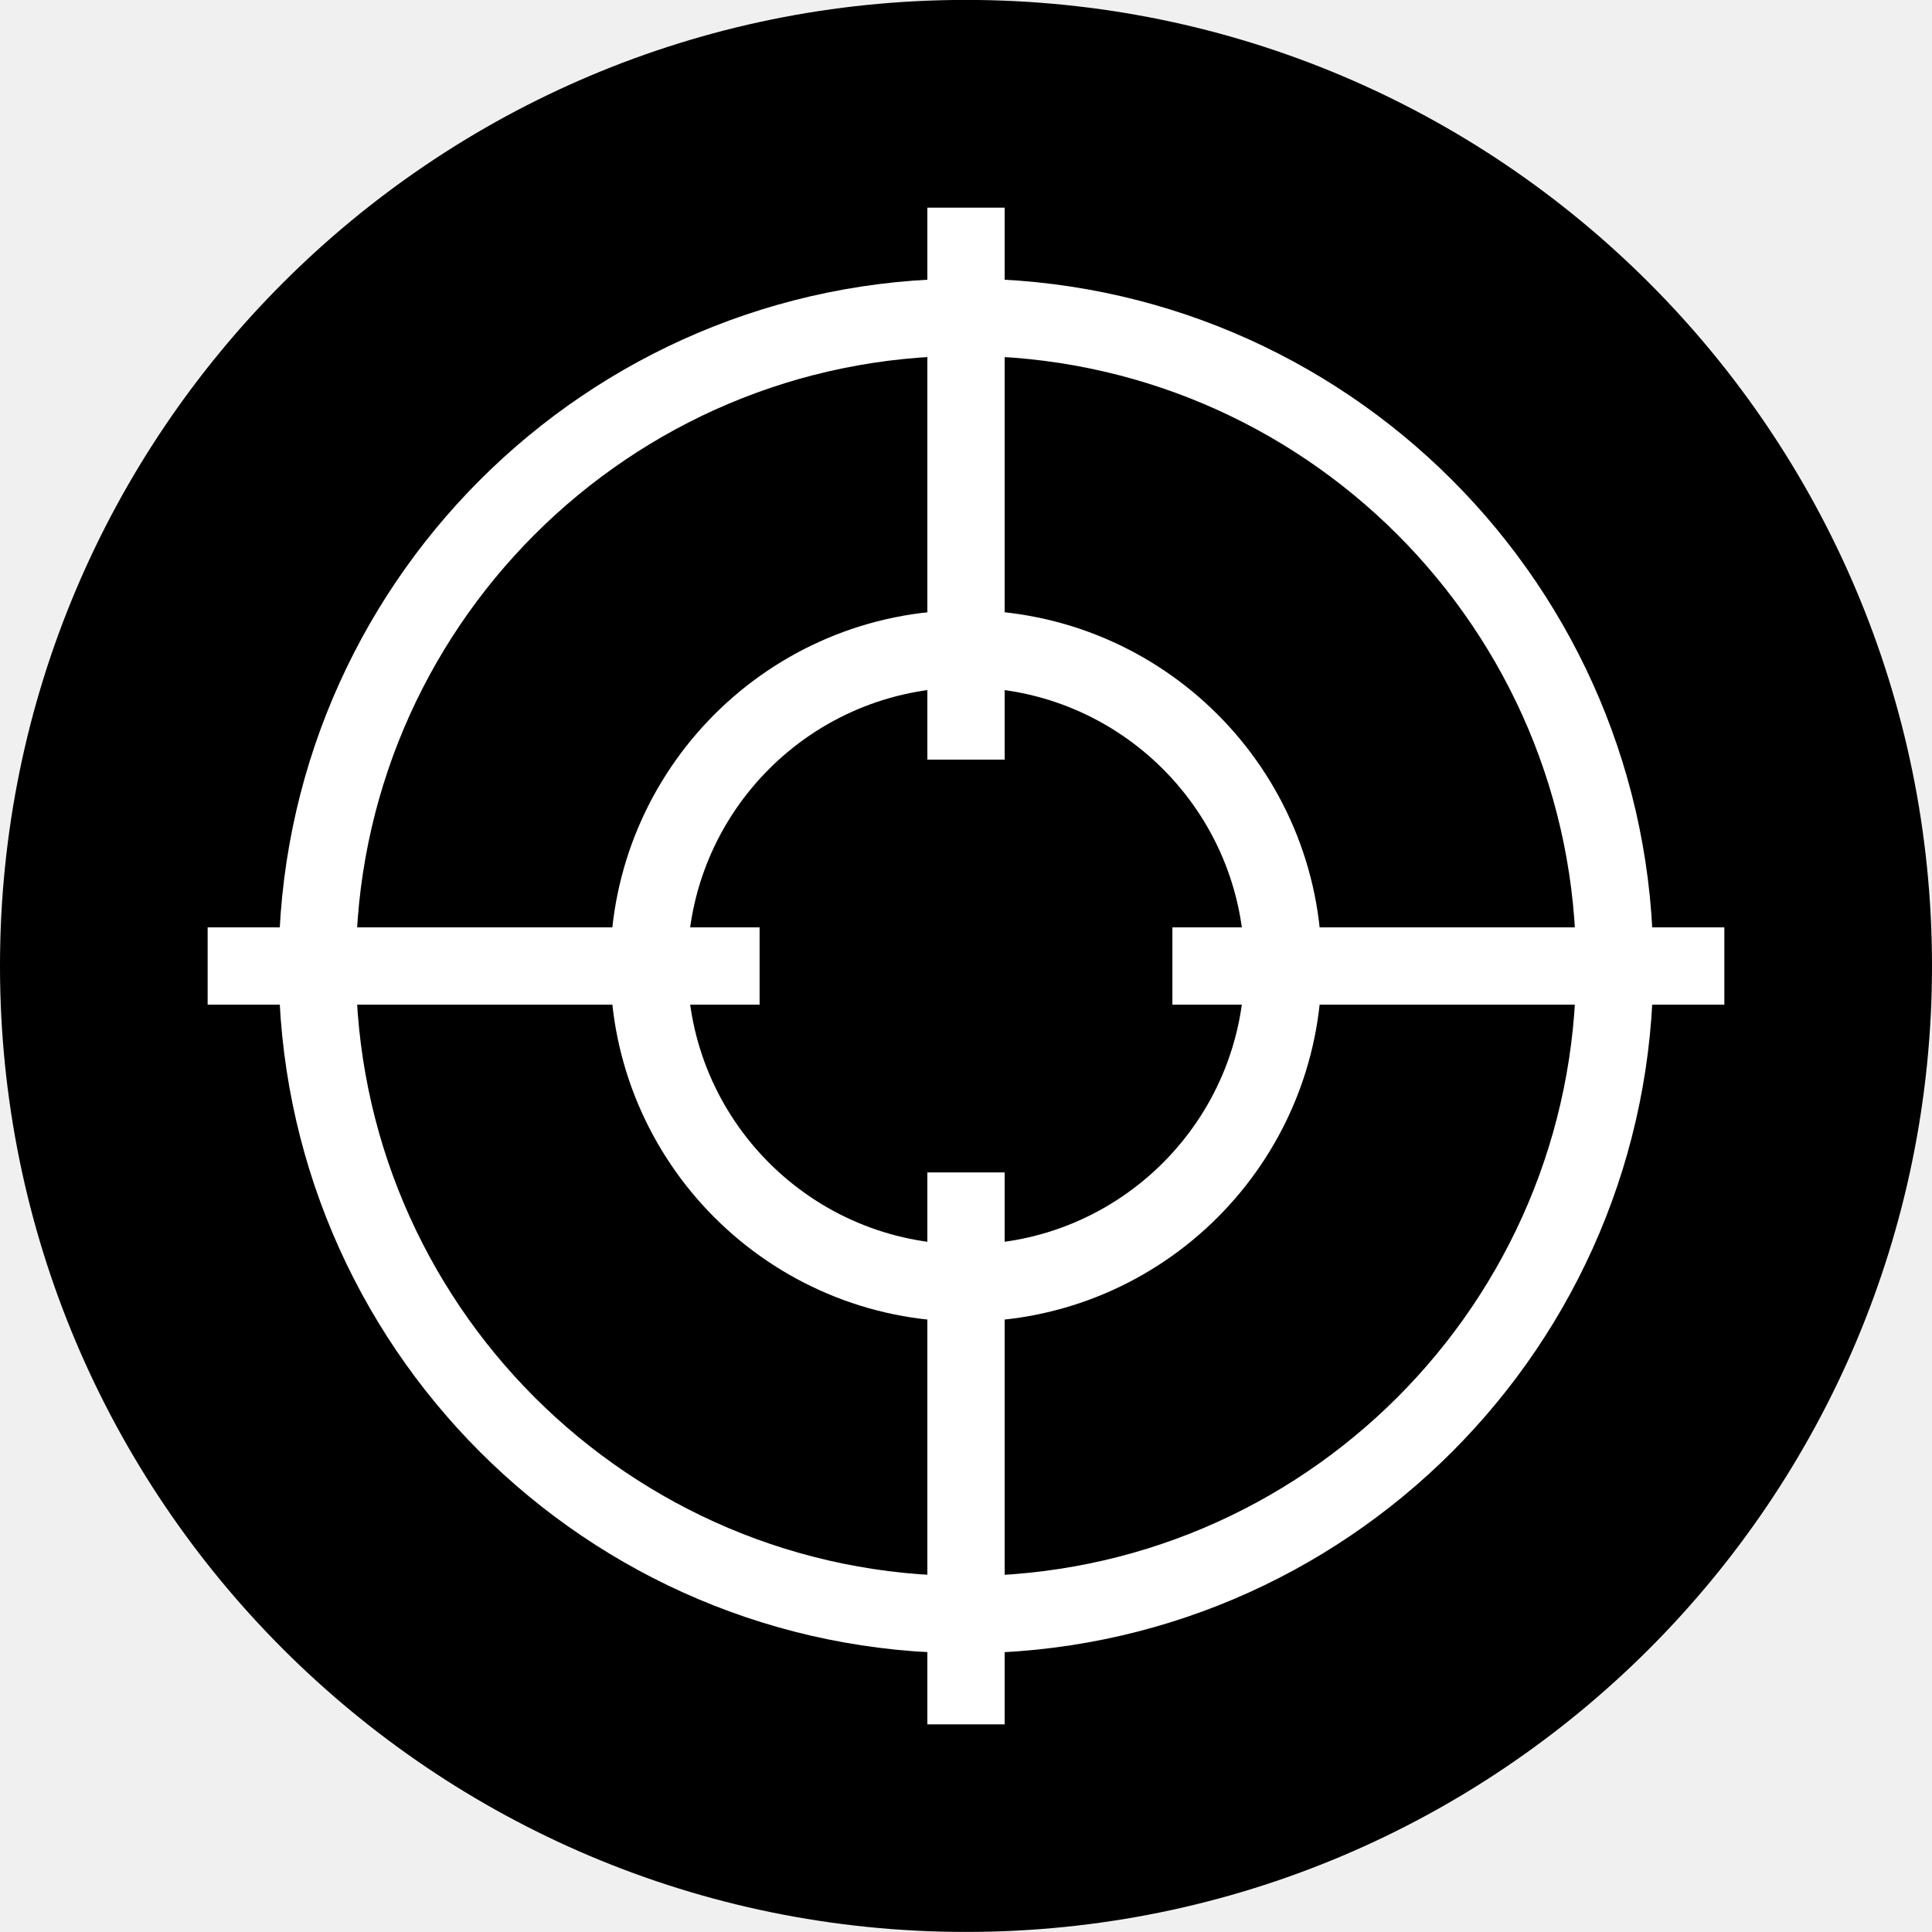
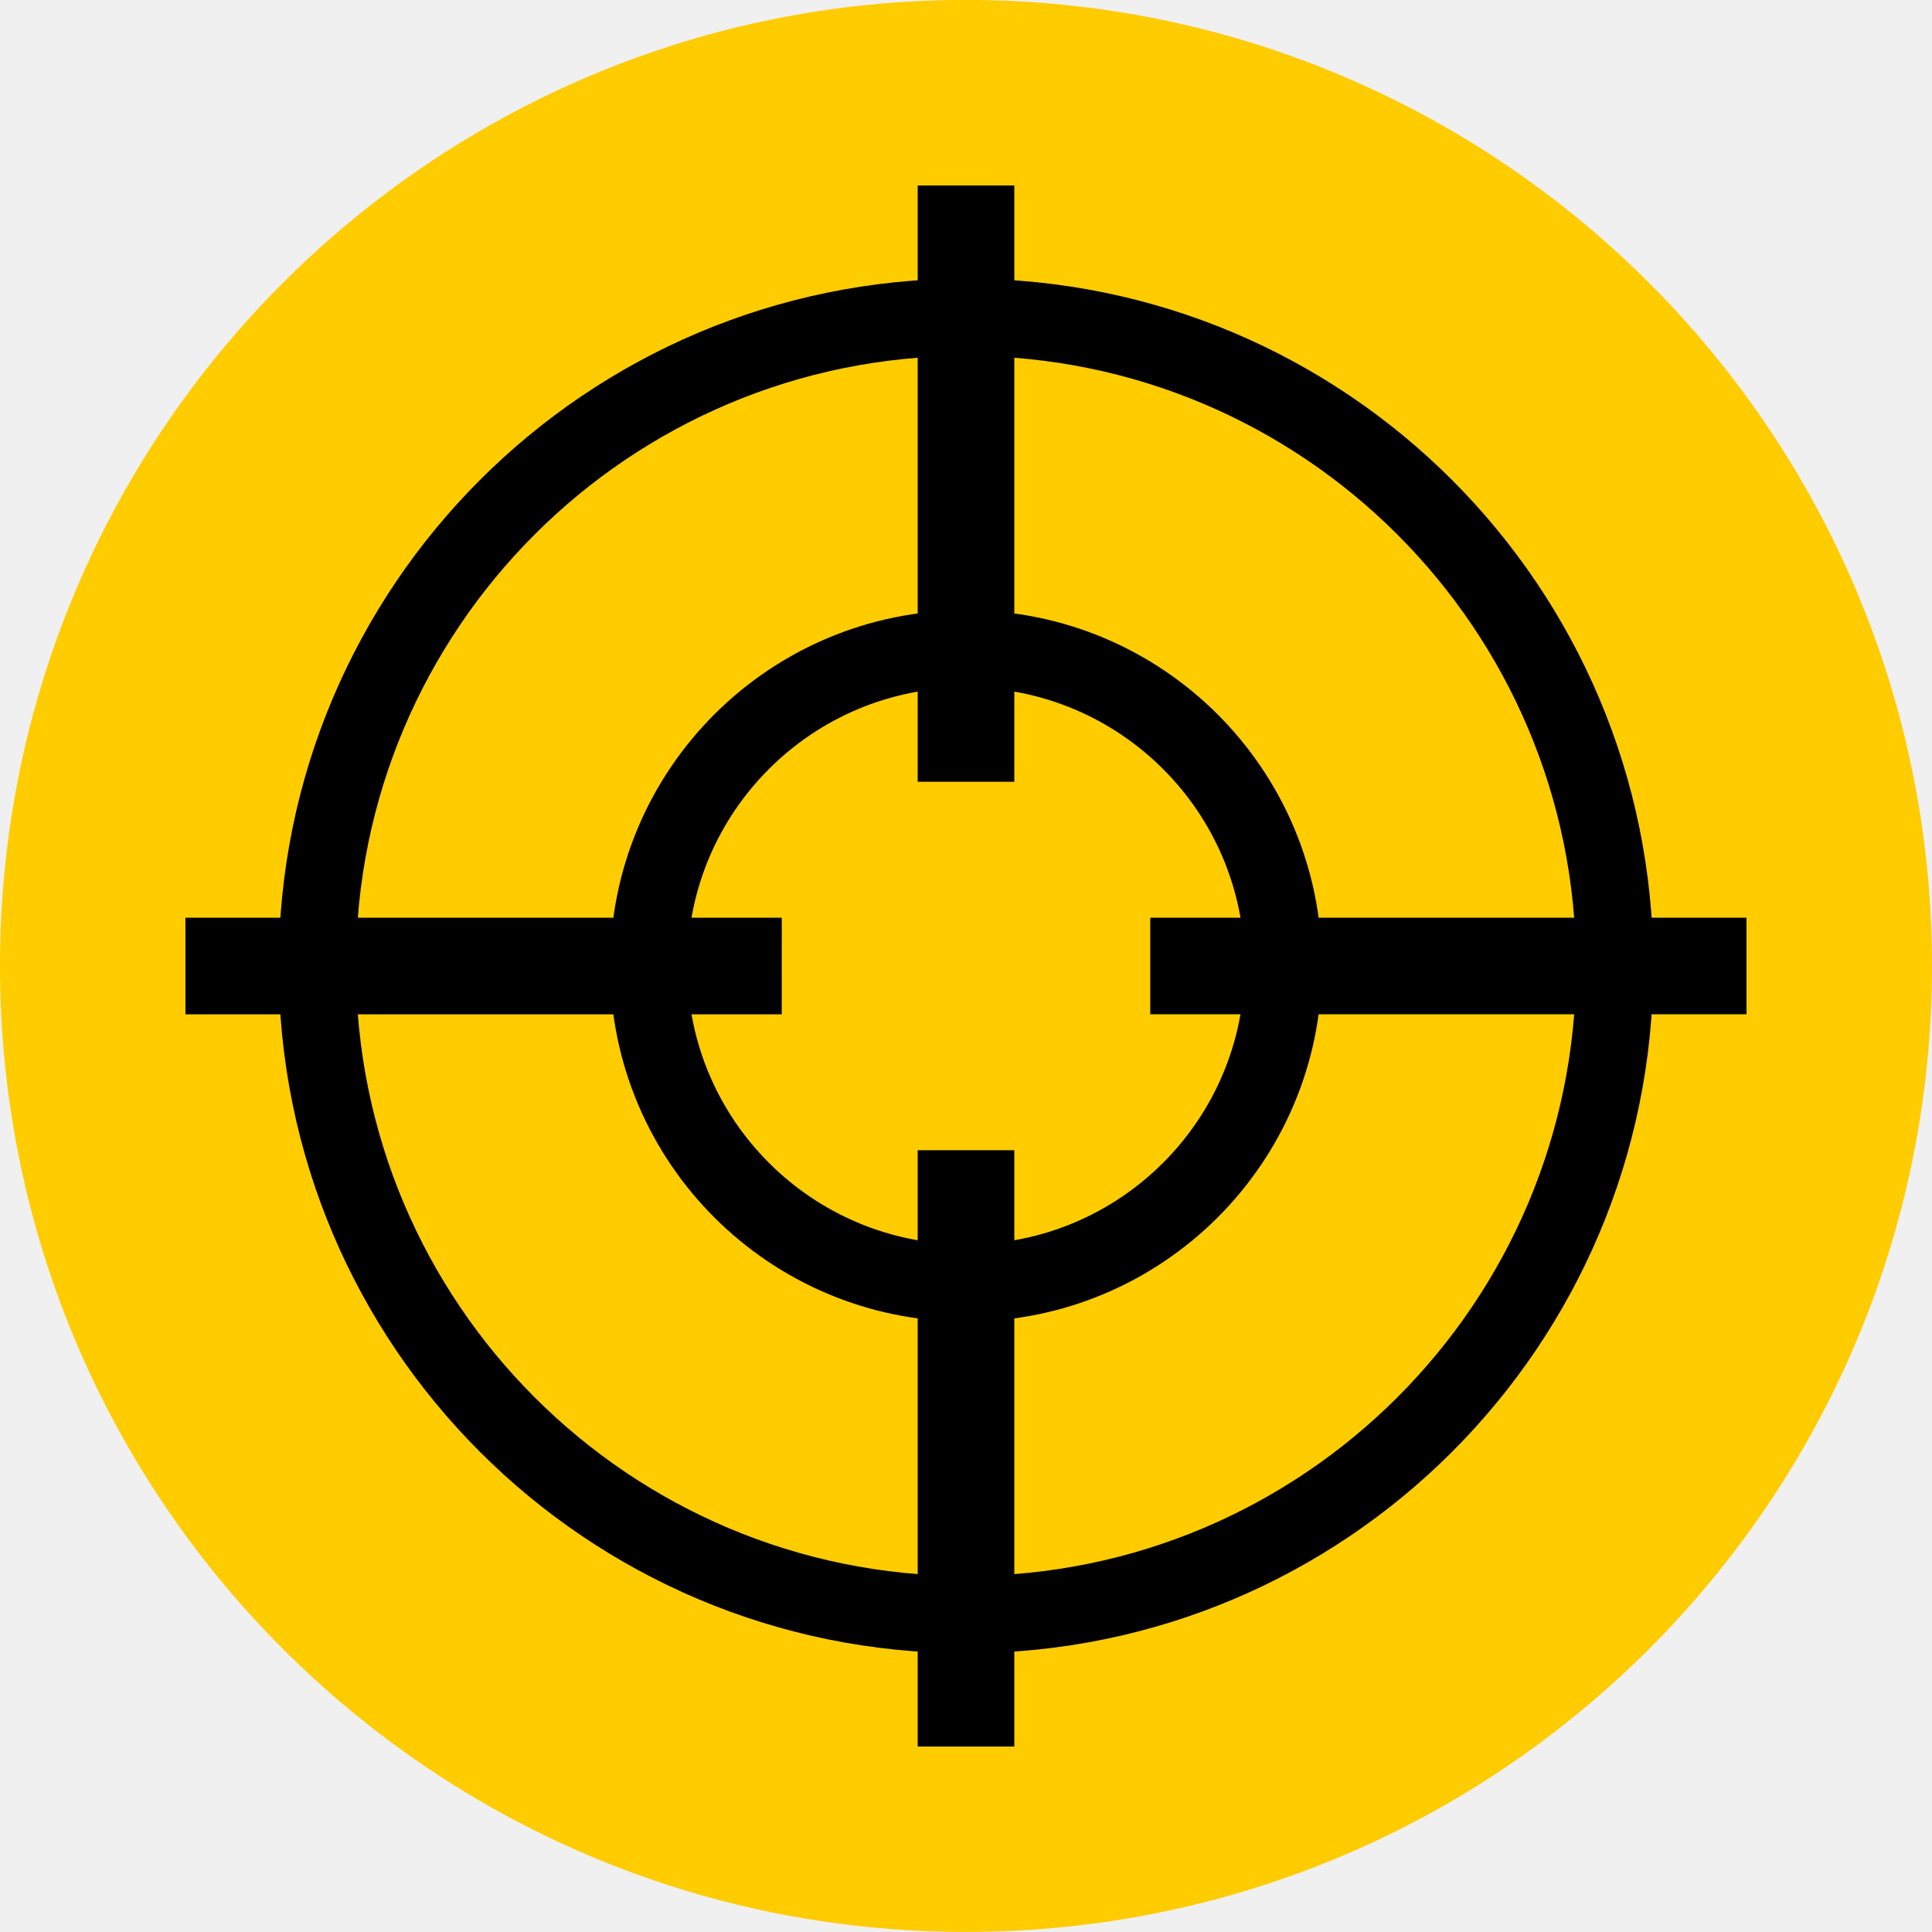
<svg xmlns="http://www.w3.org/2000/svg" width="10mm" height="10mm" viewBox="0 0 10 10" version="1.1" id="svg6953">
  <defs id="defs6947" />
  <g id="layer1" transform="translate(195.2708,195.0626)">
    <g id="g861" transform="translate(15.70319)">
-       <circle r="5" cy="-190.063" cx="-205.974" id="circle841" style="fill:#000000;fill-opacity:1;stroke:none;stroke-width:0.314;stroke-miterlimit:4;stroke-dasharray:none" />
-       <g id="g859" transform="matrix(0.9023294,0,0,0.9023294,-20.11759,-18.56352)">
-         <circle r="3.721" cy="-190.063" cx="-205.974" id="circle843" style="fill:none;fill-opacity:1;stroke:#ffffff;stroke-width:0.443;stroke-miterlimit:4;stroke-dasharray:none;stroke-opacity:1" />
-         <g style="stroke:#ffffff;stroke-width:1.194" transform="matrix(0.09279153,0,0,0.2128486,-212.0692,-320.2636)" id="g849">
-           <path style="color:#000000;font-style:normal;font-variant:normal;font-weight:normal;font-stretch:normal;font-size:medium;line-height:normal;font-family:sans-serif;font-variant-ligatures:normal;font-variant-position:normal;font-variant-caps:normal;font-variant-numeric:normal;font-variant-alternates:normal;font-variant-east-asian:normal;font-feature-settings:normal;font-variation-settings:normal;text-indent:0;text-align:start;text-decoration:none;text-decoration-line:none;text-decoration-style:solid;text-decoration-color:#000000;letter-spacing:normal;word-spacing:normal;text-transform:none;writing-mode:lr-tb;direction:ltr;text-orientation:mixed;dominant-baseline:auto;baseline-shift:baseline;text-anchor:start;white-space:normal;shape-padding:0;shape-margin:0;inline-size:0;clip-rule:nonzero;display:inline;overflow:visible;visibility:visible;opacity:1;isolation:auto;mix-blend-mode:normal;color-interpolation:sRGB;color-interpolation-filters:linearRGB;solid-color:#000000;solid-opacity:1;vector-effect:none;fill:#ffffff;fill-opacity:1;fill-rule:nonzero;stroke:none;stroke-linecap:butt;stroke-linejoin:miter;stroke-miterlimit:4;stroke-dasharray:none;stroke-dashoffset:0;stroke-opacity:1;color-rendering:auto;image-rendering:auto;shape-rendering:auto;text-rendering:auto;enable-background:accumulate;stop-color:#000000;stop-opacity:1" d="m 63.299,591.27 v 14.875 h 4.777 v -14.875 z" id="path845" />
-           <path style="color:#000000;font-style:normal;font-variant:normal;font-weight:normal;font-stretch:normal;font-size:medium;line-height:normal;font-family:sans-serif;font-variant-ligatures:normal;font-variant-position:normal;font-variant-caps:normal;font-variant-numeric:normal;font-variant-alternates:normal;font-variant-east-asian:normal;font-feature-settings:normal;font-variation-settings:normal;text-indent:0;text-align:start;text-decoration:none;text-decoration-line:none;text-decoration-style:solid;text-decoration-color:#000000;letter-spacing:normal;word-spacing:normal;text-transform:none;writing-mode:lr-tb;direction:ltr;text-orientation:mixed;dominant-baseline:auto;baseline-shift:baseline;text-anchor:start;white-space:normal;shape-padding:0;shape-margin:0;inline-size:0;clip-rule:nonzero;display:inline;overflow:visible;visibility:visible;opacity:1;isolation:auto;mix-blend-mode:normal;color-interpolation:sRGB;color-interpolation-filters:linearRGB;solid-color:#000000;solid-opacity:1;vector-effect:none;fill:#ffffff;fill-opacity:1;fill-rule:nonzero;stroke:none;stroke-linecap:butt;stroke-linejoin:miter;stroke-miterlimit:4;stroke-dasharray:none;stroke-dashoffset:0;stroke-opacity:1;color-rendering:auto;image-rendering:auto;shape-rendering:auto;text-rendering:auto;enable-background:accumulate;stop-color:#000000;stop-opacity:1" d="m 63.299,617.27 v 14.875 h 4.777 v -14.875 z" id="path847" />
+       <circle r="5" cy="-190.063" cx="-205.974" id="circle841" style="fill:#ffcc00;fill-opacity:1;stroke:none;stroke-width:0.314;stroke-miterlimit:4;stroke-dasharray:none" />
+       <g id="g859" transform="matrix(0.9023294,0,0,0.9023294,-20.11759,-18.56352)" style="stroke:#000000">
+         <circle r="3.721" cy="-190.063" cx="-205.974" id="circle843" style="fill:none;fill-opacity:1;stroke:#000000;stroke-width:0.443;stroke-miterlimit:4;stroke-dasharray:none;stroke-opacity:1" />
+         <g style="stroke:#000000;stroke-width:1.194" transform="matrix(0.09279153,0,0,0.2128486,-212.0692,-320.2636)" id="g849">
+           <g id="path845">
+             <path style="color:#000000;fill:#ffffff;stroke:none;-inkscape-stroke:none" d="m 63.299,591.27 v 14.875 h 4.777 v -14.875 z" id="path2850" />
+             <path style="color:#000000;fill:#000000;stroke:none;-inkscape-stroke:none" d="m 62.701,590.672 v 16.07 h 5.973 v -16.07 z" id="path2852" />
+           </g>
+           <g id="path847">
+             <path style="color:#000000;fill:#ffffff;stroke:none;-inkscape-stroke:none" d="m 63.299,617.27 v 14.875 h 4.777 v -14.875 z" id="path3109" />
+             <path style="color:#000000;fill:#000000;stroke:none;-inkscape-stroke:none" d="m 62.701,616.672 v 16.07 h 5.973 v -16.07 z" id="path3111" />
+           </g>
        </g>
-         <g style="stroke:#ffffff;stroke-width:1.194" transform="matrix(0,0.09279153,-0.2128486,0,-75.77298,-196.1578)" id="g855">
-           <path style="color:#000000;font-style:normal;font-variant:normal;font-weight:normal;font-stretch:normal;font-size:medium;line-height:normal;font-family:sans-serif;font-variant-ligatures:normal;font-variant-position:normal;font-variant-caps:normal;font-variant-numeric:normal;font-variant-alternates:normal;font-variant-east-asian:normal;font-feature-settings:normal;font-variation-settings:normal;text-indent:0;text-align:start;text-decoration:none;text-decoration-line:none;text-decoration-style:solid;text-decoration-color:#000000;letter-spacing:normal;word-spacing:normal;text-transform:none;writing-mode:lr-tb;direction:ltr;text-orientation:mixed;dominant-baseline:auto;baseline-shift:baseline;text-anchor:start;white-space:normal;shape-padding:0;shape-margin:0;inline-size:0;clip-rule:nonzero;display:inline;overflow:visible;visibility:visible;opacity:1;isolation:auto;mix-blend-mode:normal;color-interpolation:sRGB;color-interpolation-filters:linearRGB;solid-color:#000000;solid-opacity:1;vector-effect:none;fill:#ffffff;fill-opacity:1;fill-rule:nonzero;stroke:none;stroke-linecap:butt;stroke-linejoin:miter;stroke-miterlimit:4;stroke-dasharray:none;stroke-dashoffset:0;stroke-opacity:1;color-rendering:auto;image-rendering:auto;shape-rendering:auto;text-rendering:auto;enable-background:accumulate;stop-color:#000000;stop-opacity:1" d="m 63.299,591.27 v 14.875 h 4.777 v -14.875 z" id="path851" />
-           <path style="color:#000000;font-style:normal;font-variant:normal;font-weight:normal;font-stretch:normal;font-size:medium;line-height:normal;font-family:sans-serif;font-variant-ligatures:normal;font-variant-position:normal;font-variant-caps:normal;font-variant-numeric:normal;font-variant-alternates:normal;font-variant-east-asian:normal;font-feature-settings:normal;font-variation-settings:normal;text-indent:0;text-align:start;text-decoration:none;text-decoration-line:none;text-decoration-style:solid;text-decoration-color:#000000;letter-spacing:normal;word-spacing:normal;text-transform:none;writing-mode:lr-tb;direction:ltr;text-orientation:mixed;dominant-baseline:auto;baseline-shift:baseline;text-anchor:start;white-space:normal;shape-padding:0;shape-margin:0;inline-size:0;clip-rule:nonzero;display:inline;overflow:visible;visibility:visible;opacity:1;isolation:auto;mix-blend-mode:normal;color-interpolation:sRGB;color-interpolation-filters:linearRGB;solid-color:#000000;solid-opacity:1;vector-effect:none;fill:#ffffff;fill-opacity:1;fill-rule:nonzero;stroke:none;stroke-linecap:butt;stroke-linejoin:miter;stroke-miterlimit:4;stroke-dasharray:none;stroke-dashoffset:0;stroke-opacity:1;color-rendering:auto;image-rendering:auto;shape-rendering:auto;text-rendering:auto;enable-background:accumulate;stop-color:#000000;stop-opacity:1" d="m 63.299,617.27 v 14.875 h 4.777 v -14.875 z" id="path853" />
+         <g style="stroke:#000000;stroke-width:1.194" transform="matrix(0,0.09279153,-0.2128486,0,-75.77298,-196.1578)" id="g855">
+           <g id="path851">
+             <path id="path889" style="color:#000000;fill:#000000;stroke:none;stroke-width:0.572;-inkscape-stroke:none" d="M 22.502 17.953 L 22.502 19.842 L 34.166 19.842 L 34.166 17.953 L 33.732 17.953 L 22.502 17.953 z " transform="matrix(0,-1.377611,3.160014,0,5.970795,637.7406)" />
+           </g>
+           <g id="path853">
+             <path style="color:#000000;fill:#ffffff;stroke:none;-inkscape-stroke:none" d="m 63.299,617.27 v 14.875 h 4.777 v -14.875 z" id="path1420" />
+             <path style="color:#000000;fill:#000000;stroke:none;-inkscape-stroke:none" d="m 62.701,616.672 v 0.598 15.473 h 5.973 v -16.07 z" id="path1422" />
+           </g>
        </g>
-         <circle r="1.819" cy="-190.063" cx="-205.974" id="circle857" style="fill:none;fill-opacity:1;stroke:#ffffff;stroke-width:0.443;stroke-miterlimit:4;stroke-dasharray:none;stroke-opacity:1" />
+         <ellipse cy="-190.063" cx="-205.974" id="circle857" style="fill:none;fill-opacity:1;stroke:#000000;stroke-width:0.443;stroke-miterlimit:4;stroke-dasharray:none;stroke-opacity:1" rx="1.82" ry="1.819" />
      </g>
    </g>
  </g>
</svg>
